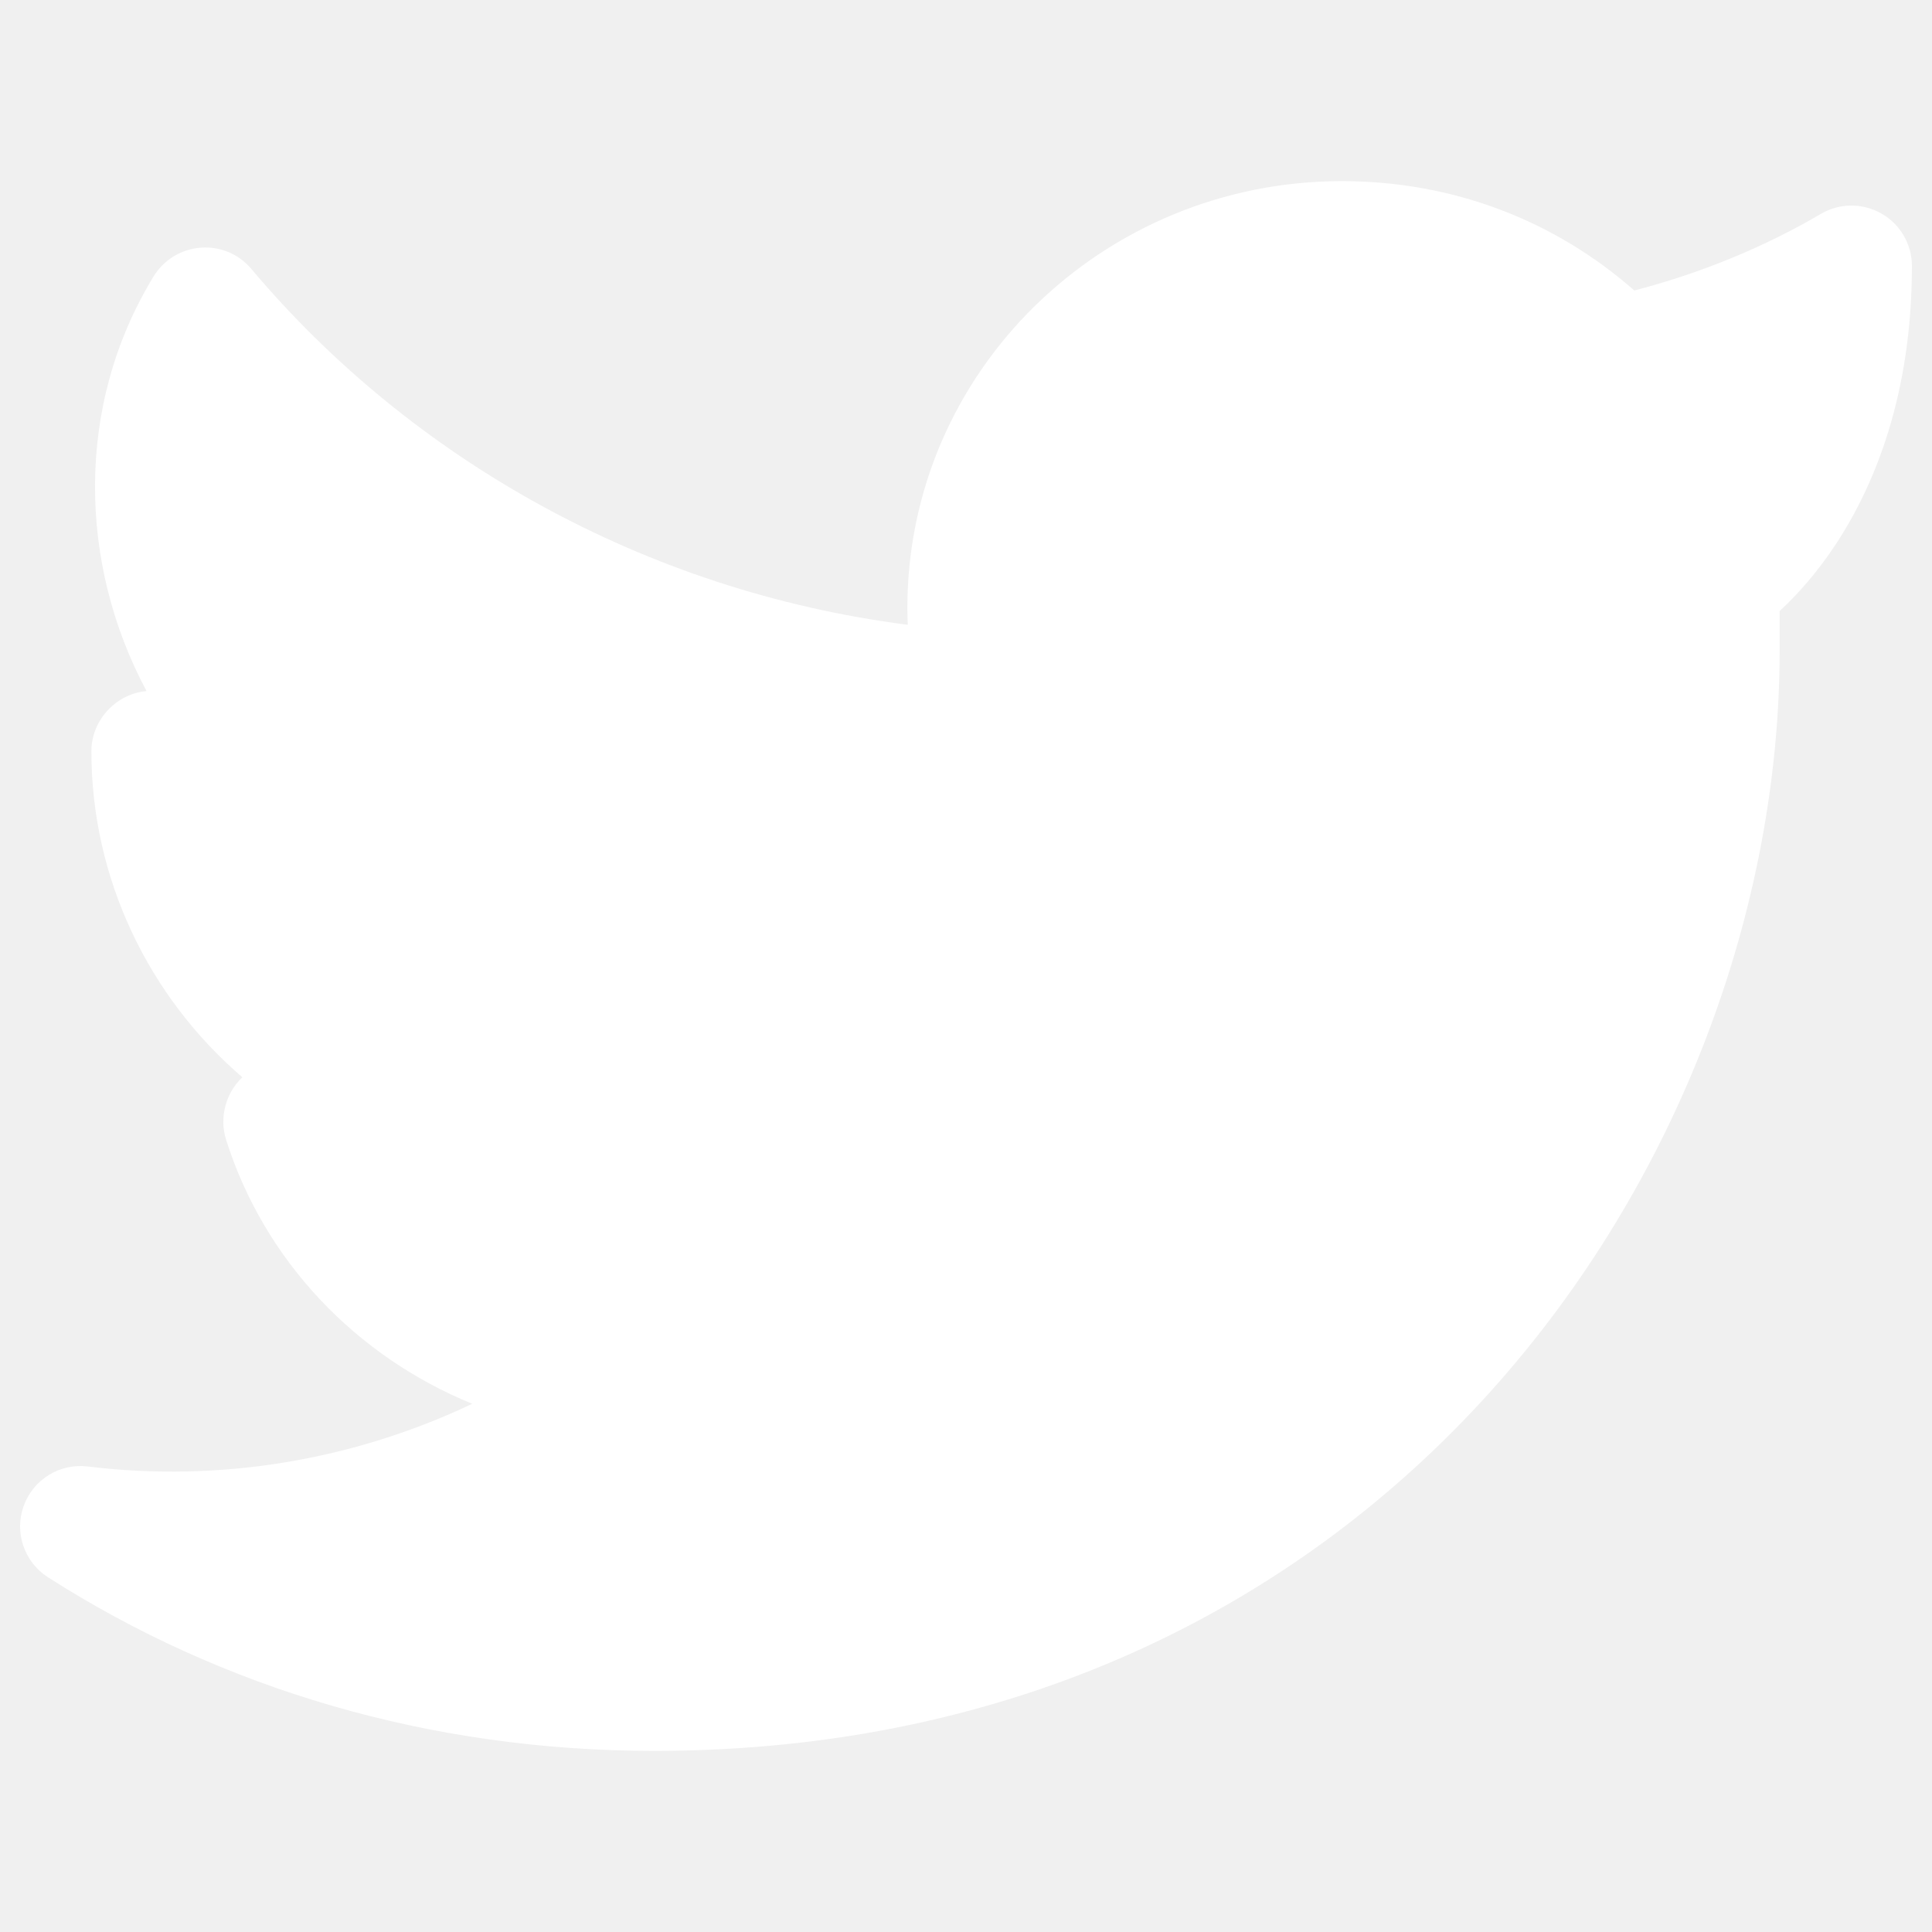
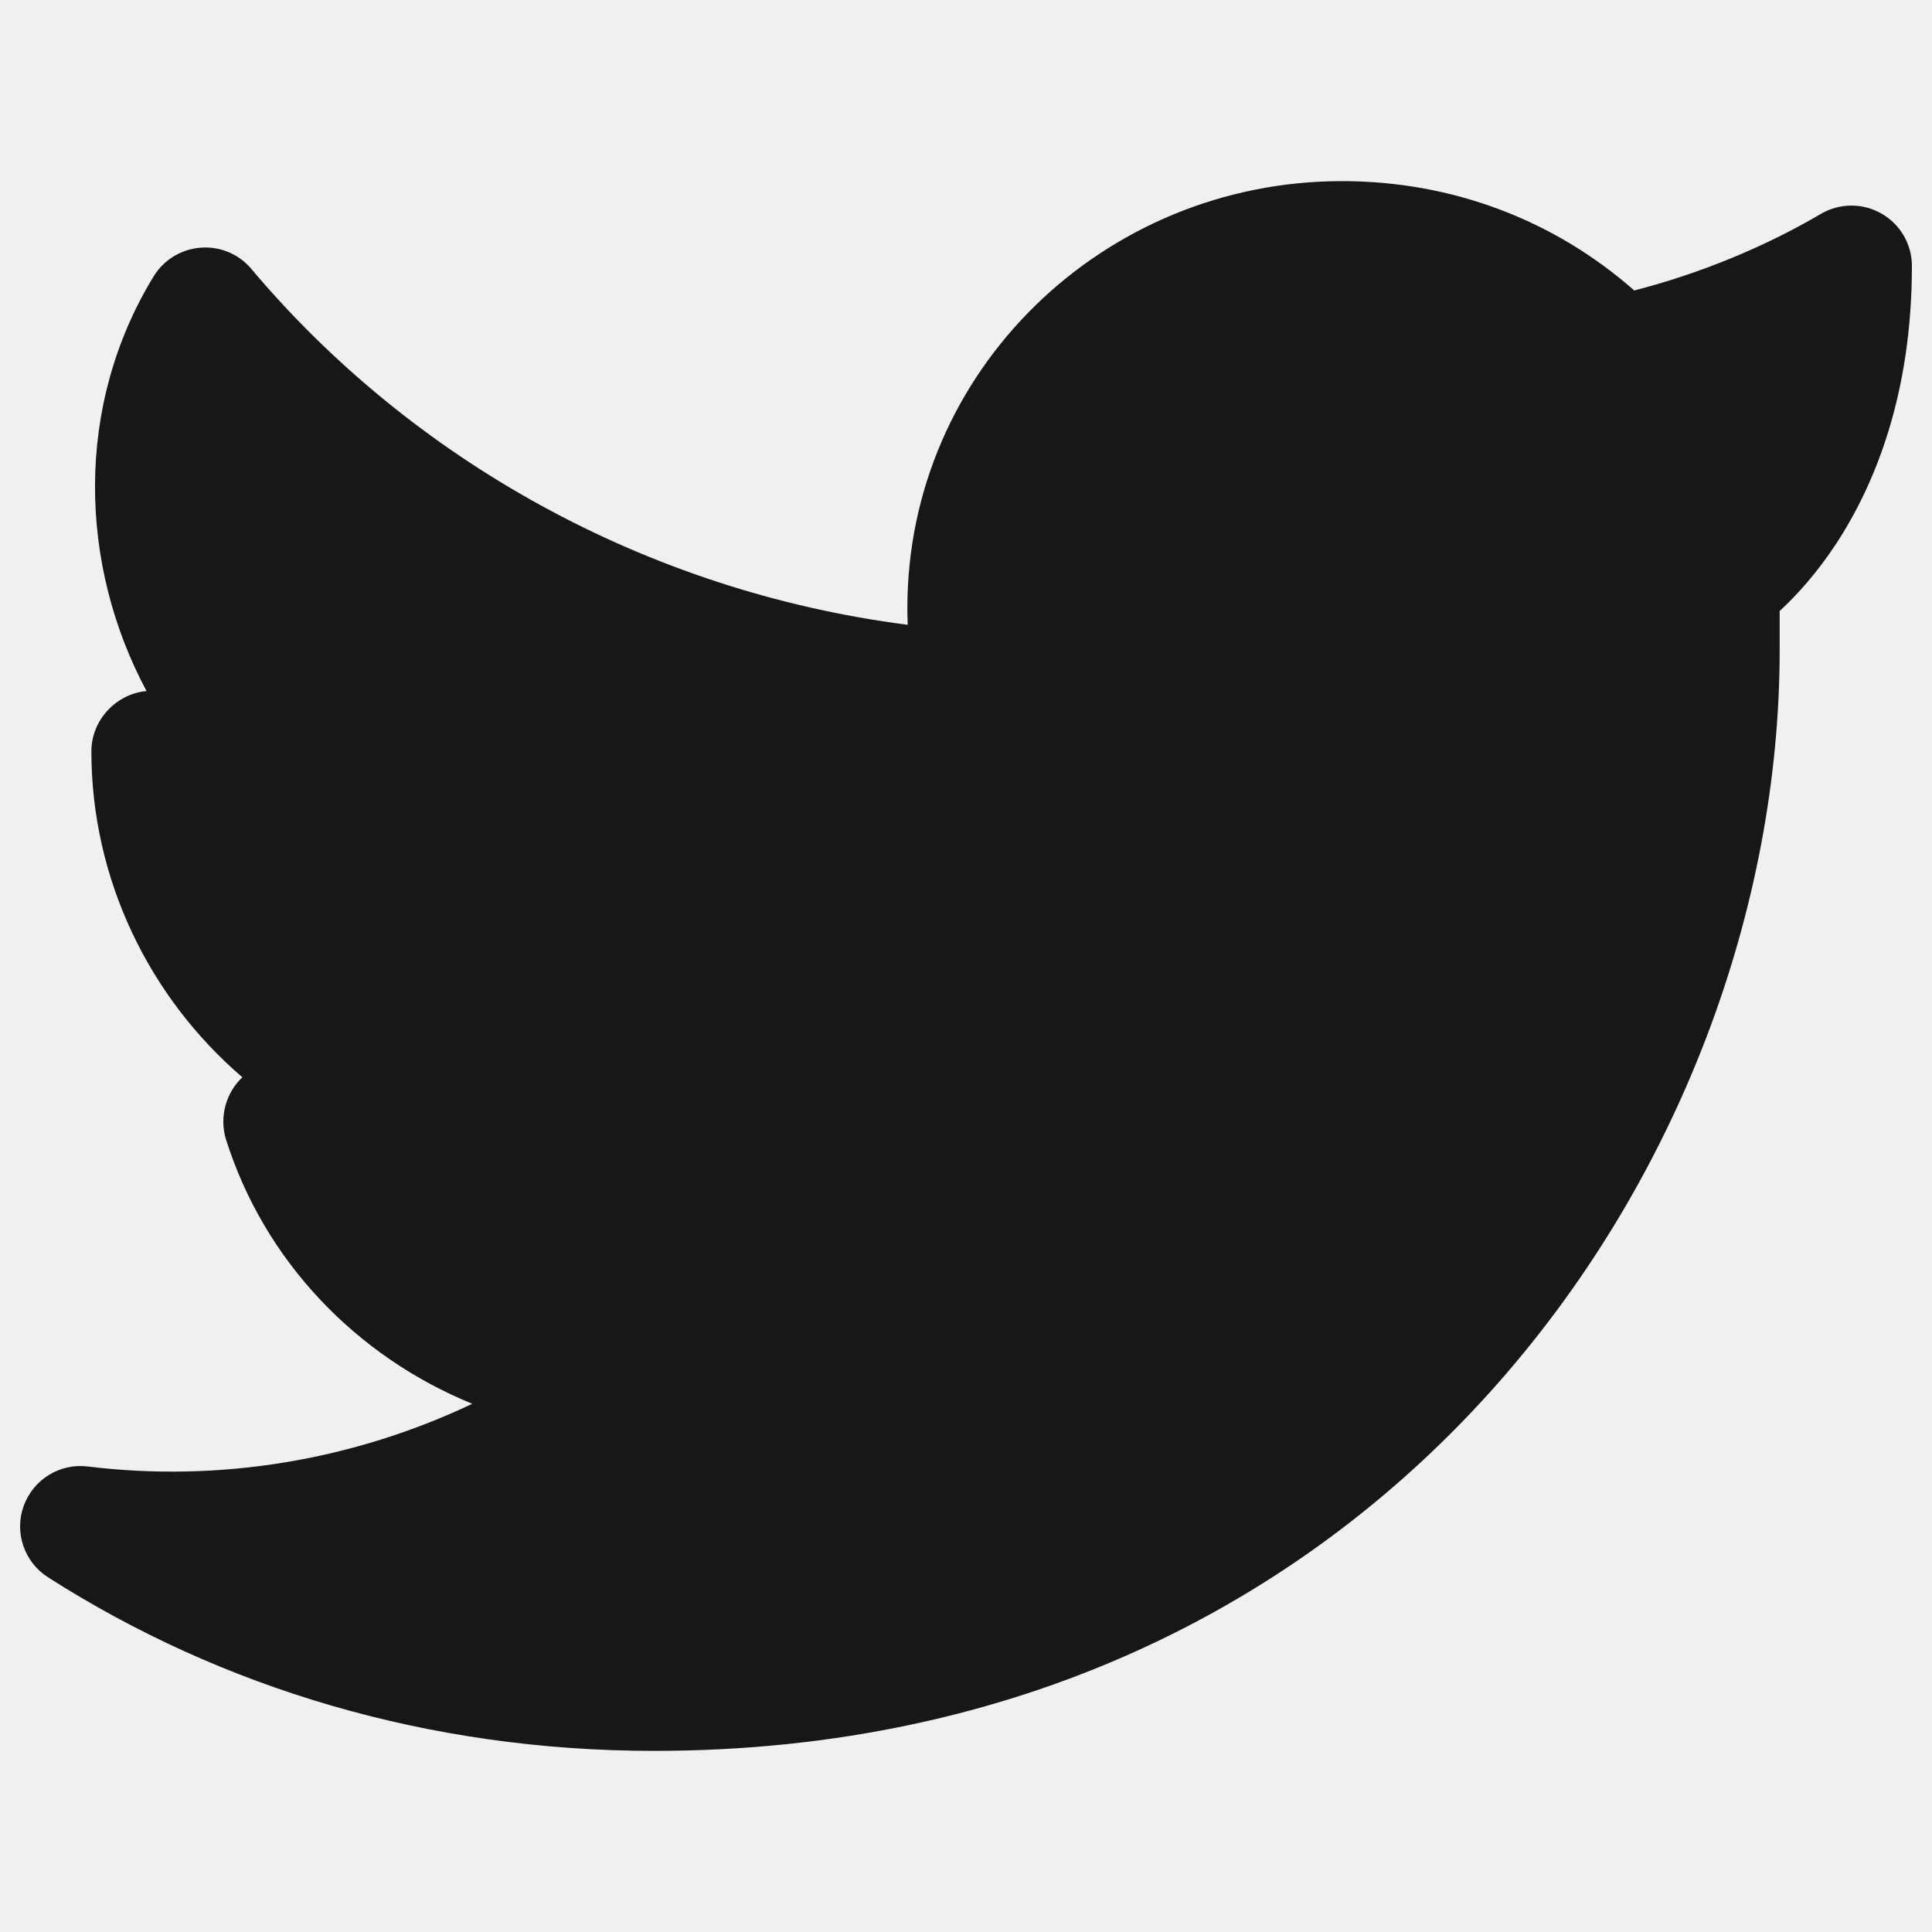
<svg xmlns="http://www.w3.org/2000/svg" width="20" height="20" viewBox="0 0 20 20" fill="none">
-   <path d="M13.892 1.875C11.419 1.875 9.393 3.842 9.393 6.295C9.393 6.353 9.395 6.41 9.397 6.468C6.674 6.118 4.258 4.75 2.602 2.784C2.473 2.63 2.278 2.548 2.077 2.564C1.877 2.579 1.696 2.689 1.591 2.86C0.773 4.197 0.814 5.841 1.517 7.154C1.2 7.182 0.946 7.457 0.946 7.777C0.946 9.101 1.543 10.323 2.509 11.152C2.337 11.313 2.268 11.569 2.34 11.797C2.735 13.049 3.682 14.039 4.889 14.532C3.66 15.115 2.279 15.349 0.909 15.181C0.62 15.145 0.344 15.315 0.245 15.59C0.146 15.864 0.251 16.171 0.497 16.328C2.295 17.477 4.441 18.125 6.772 18.125C14.295 18.125 18.423 12.037 18.423 6.729V6.325L18.439 6.31C18.599 6.161 18.803 5.939 19.005 5.633C19.411 5.015 19.792 4.077 19.792 2.753C19.792 2.529 19.672 2.322 19.477 2.211C19.282 2.099 19.043 2.101 18.85 2.214C18.263 2.559 17.596 2.832 16.918 3.007C16.095 2.283 15.042 1.875 13.892 1.875Z" fill="white" />
+   <path d="M13.892 1.875C11.419 1.875 9.393 3.842 9.393 6.295C9.393 6.353 9.395 6.41 9.397 6.468C6.674 6.118 4.258 4.75 2.602 2.784C2.473 2.63 2.278 2.548 2.077 2.564C1.877 2.579 1.696 2.689 1.591 2.86C0.773 4.197 0.814 5.841 1.517 7.154C1.2 7.182 0.946 7.457 0.946 7.777C0.946 9.101 1.543 10.323 2.509 11.152C2.337 11.313 2.268 11.569 2.34 11.797C2.735 13.049 3.682 14.039 4.889 14.532C3.66 15.115 2.279 15.349 0.909 15.181C0.62 15.145 0.344 15.315 0.245 15.59C0.146 15.864 0.251 16.171 0.497 16.328C2.295 17.477 4.441 18.125 6.772 18.125C14.295 18.125 18.423 12.037 18.423 6.729V6.325L18.439 6.31C18.599 6.161 18.803 5.939 19.005 5.633C19.411 5.015 19.792 4.077 19.792 2.753C19.792 2.529 19.672 2.322 19.477 2.211C19.282 2.099 19.043 2.101 18.85 2.214C18.263 2.559 17.596 2.832 16.918 3.007C16.095 2.283 15.042 1.875 13.892 1.875Z" fill="#171717" />
</svg>
